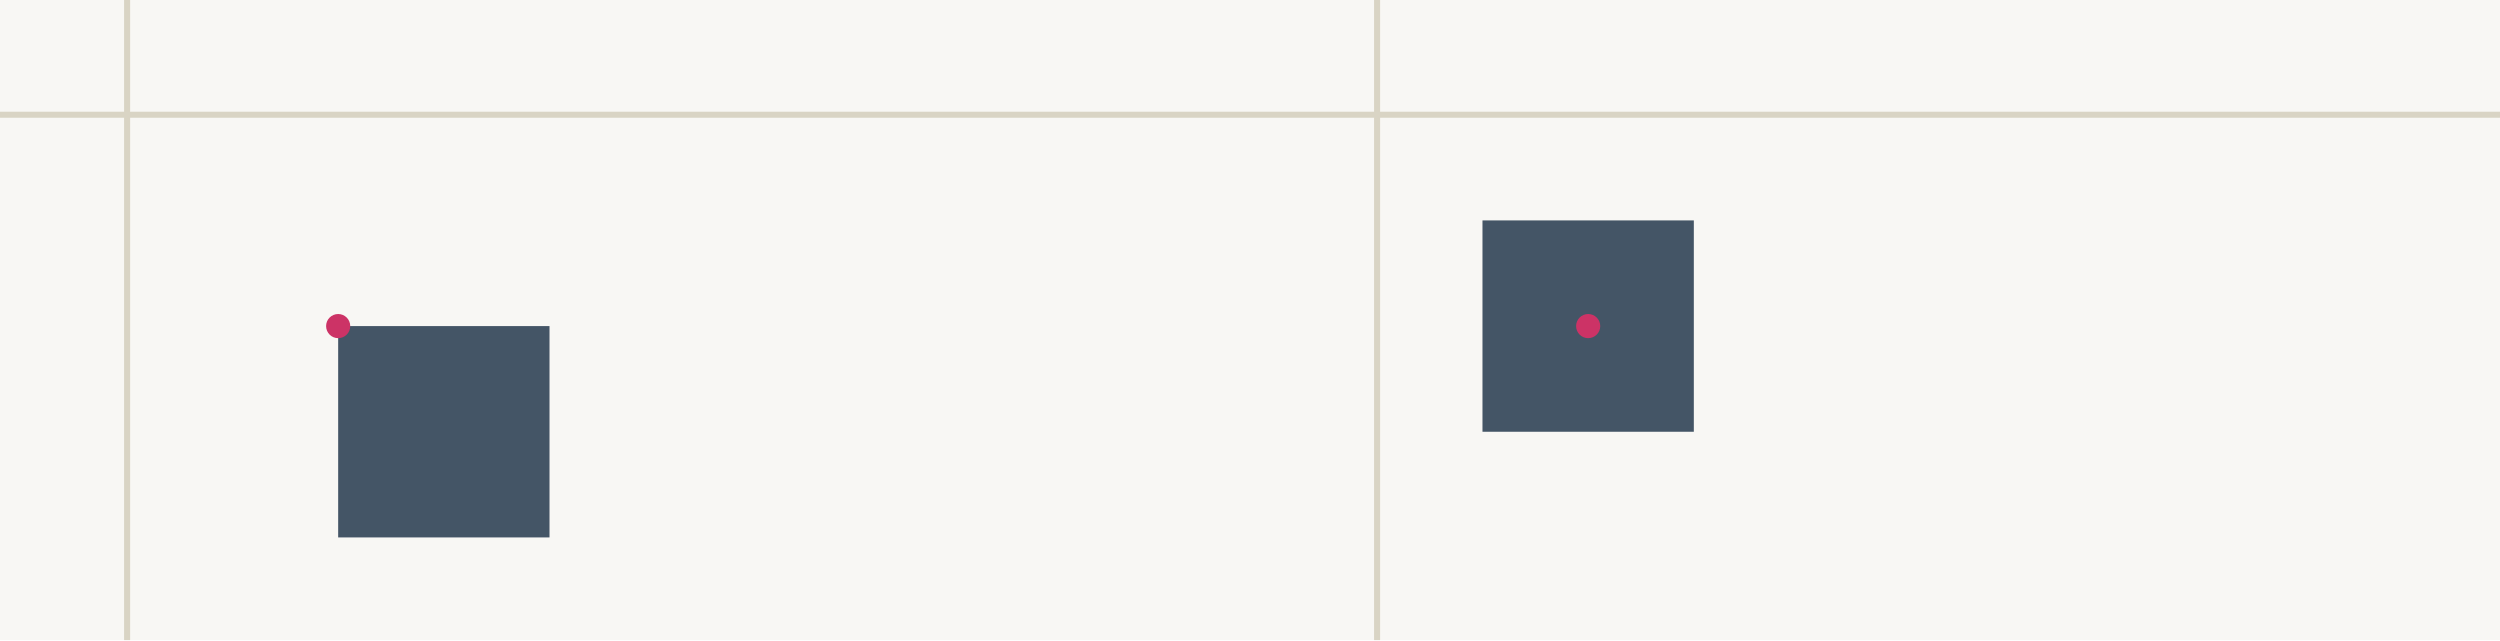
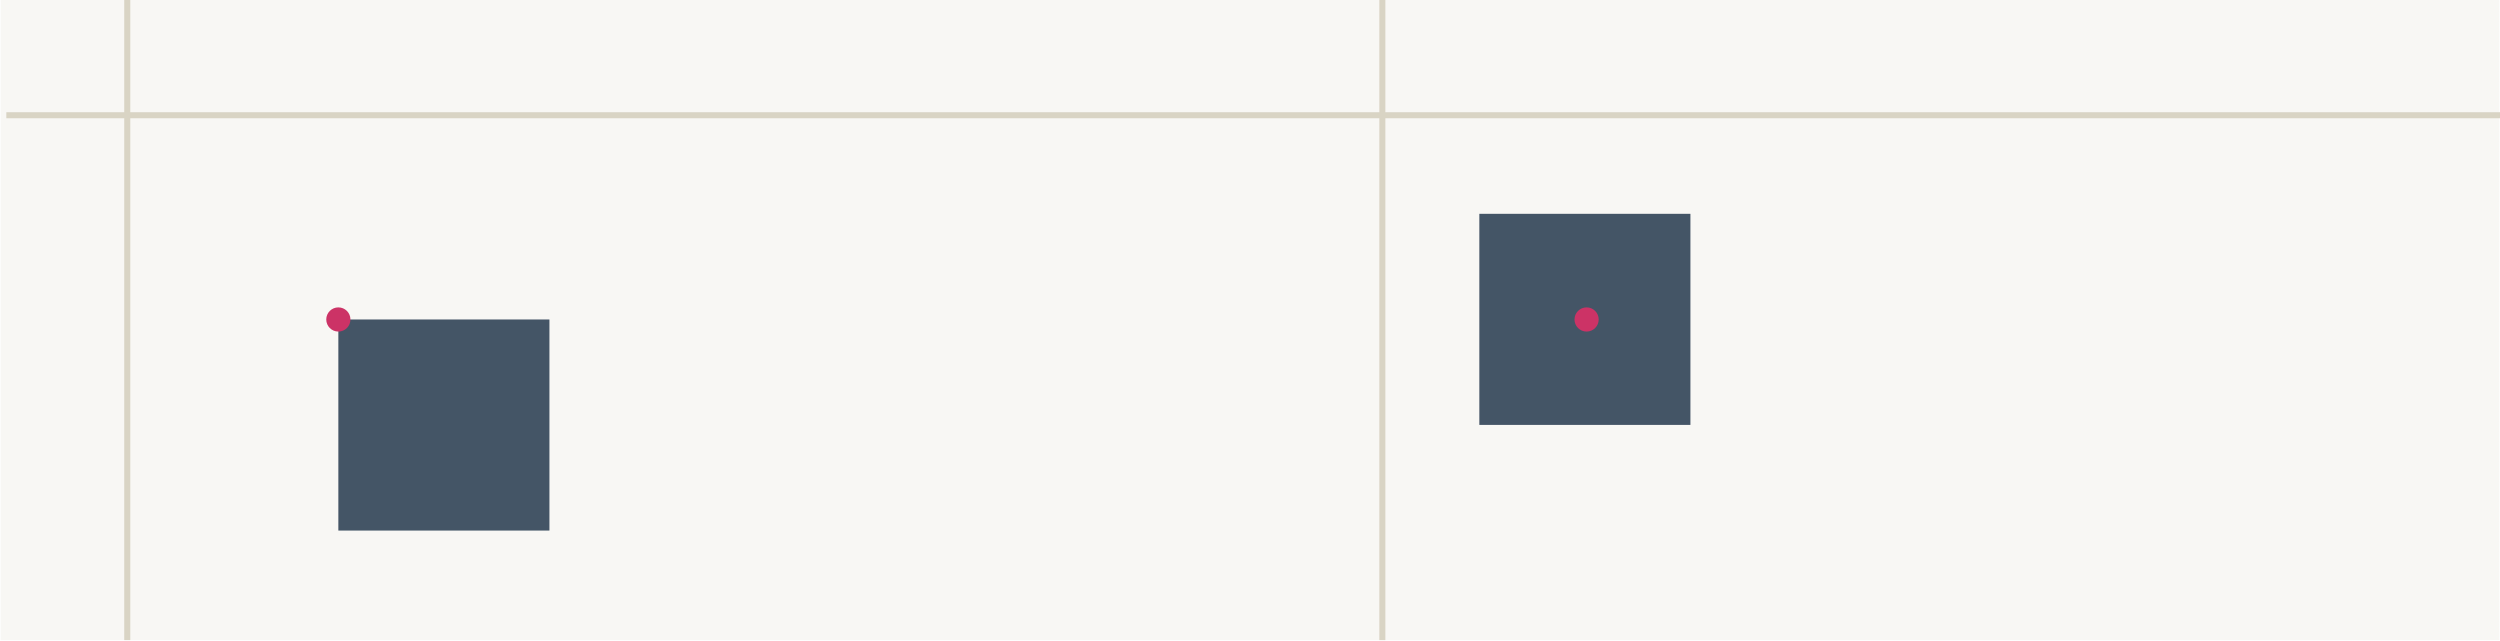
- <svg xmlns="http://www.w3.org/2000/svg" viewBox="0 0 219.075 56.092" height="212" width="828">
-   <g transform="translate(0 -240.908)">
-     <path fill="#f8f7f4" d="M0 240.908h219.075V297H0z" />
-     <path d="M11.138 240.908V297zm109.537 0V297zm98.4 10.054H0z" stroke="#d9d4c4" stroke-width=".529" />
-     <path fill="#456" d="M29.633 269.483h18.52v18.52h-18.52zm100.277-9.26h18.52v18.52h-18.52z" />
-     <circle r="1.058" cy="269.483" cx="29.633" fill="#c36" />
-     <circle r="1.058" cy="269.483" cx="139.171" fill="#c36" />
+ <svg xmlns="http://www.w3.org/2000/svg" width="828" height="212" viewBox="0 0 219 56.1">
+   <g transform="translate(0 -241)">
+     <path d="m0 241h219v56.1h-219z" fill="#f8f7f4" />
+     <path d="m11.1 241v56.1zm110 0v56.1zm98.4 10.1h-219z" stroke="#d9d4c4" stroke-width=".529" />
+     <path d="m29.6 269h18.5v18.5h-18.5zm100-9.26h18.5v18.5h-18.5z" fill="#456" />
+     <circle cx="29.6" cy="269" r="1.06" fill="#c36" />
+     <circle cx="139" cy="269" r="1.06" fill="#c36" />
  </g>
</svg>
